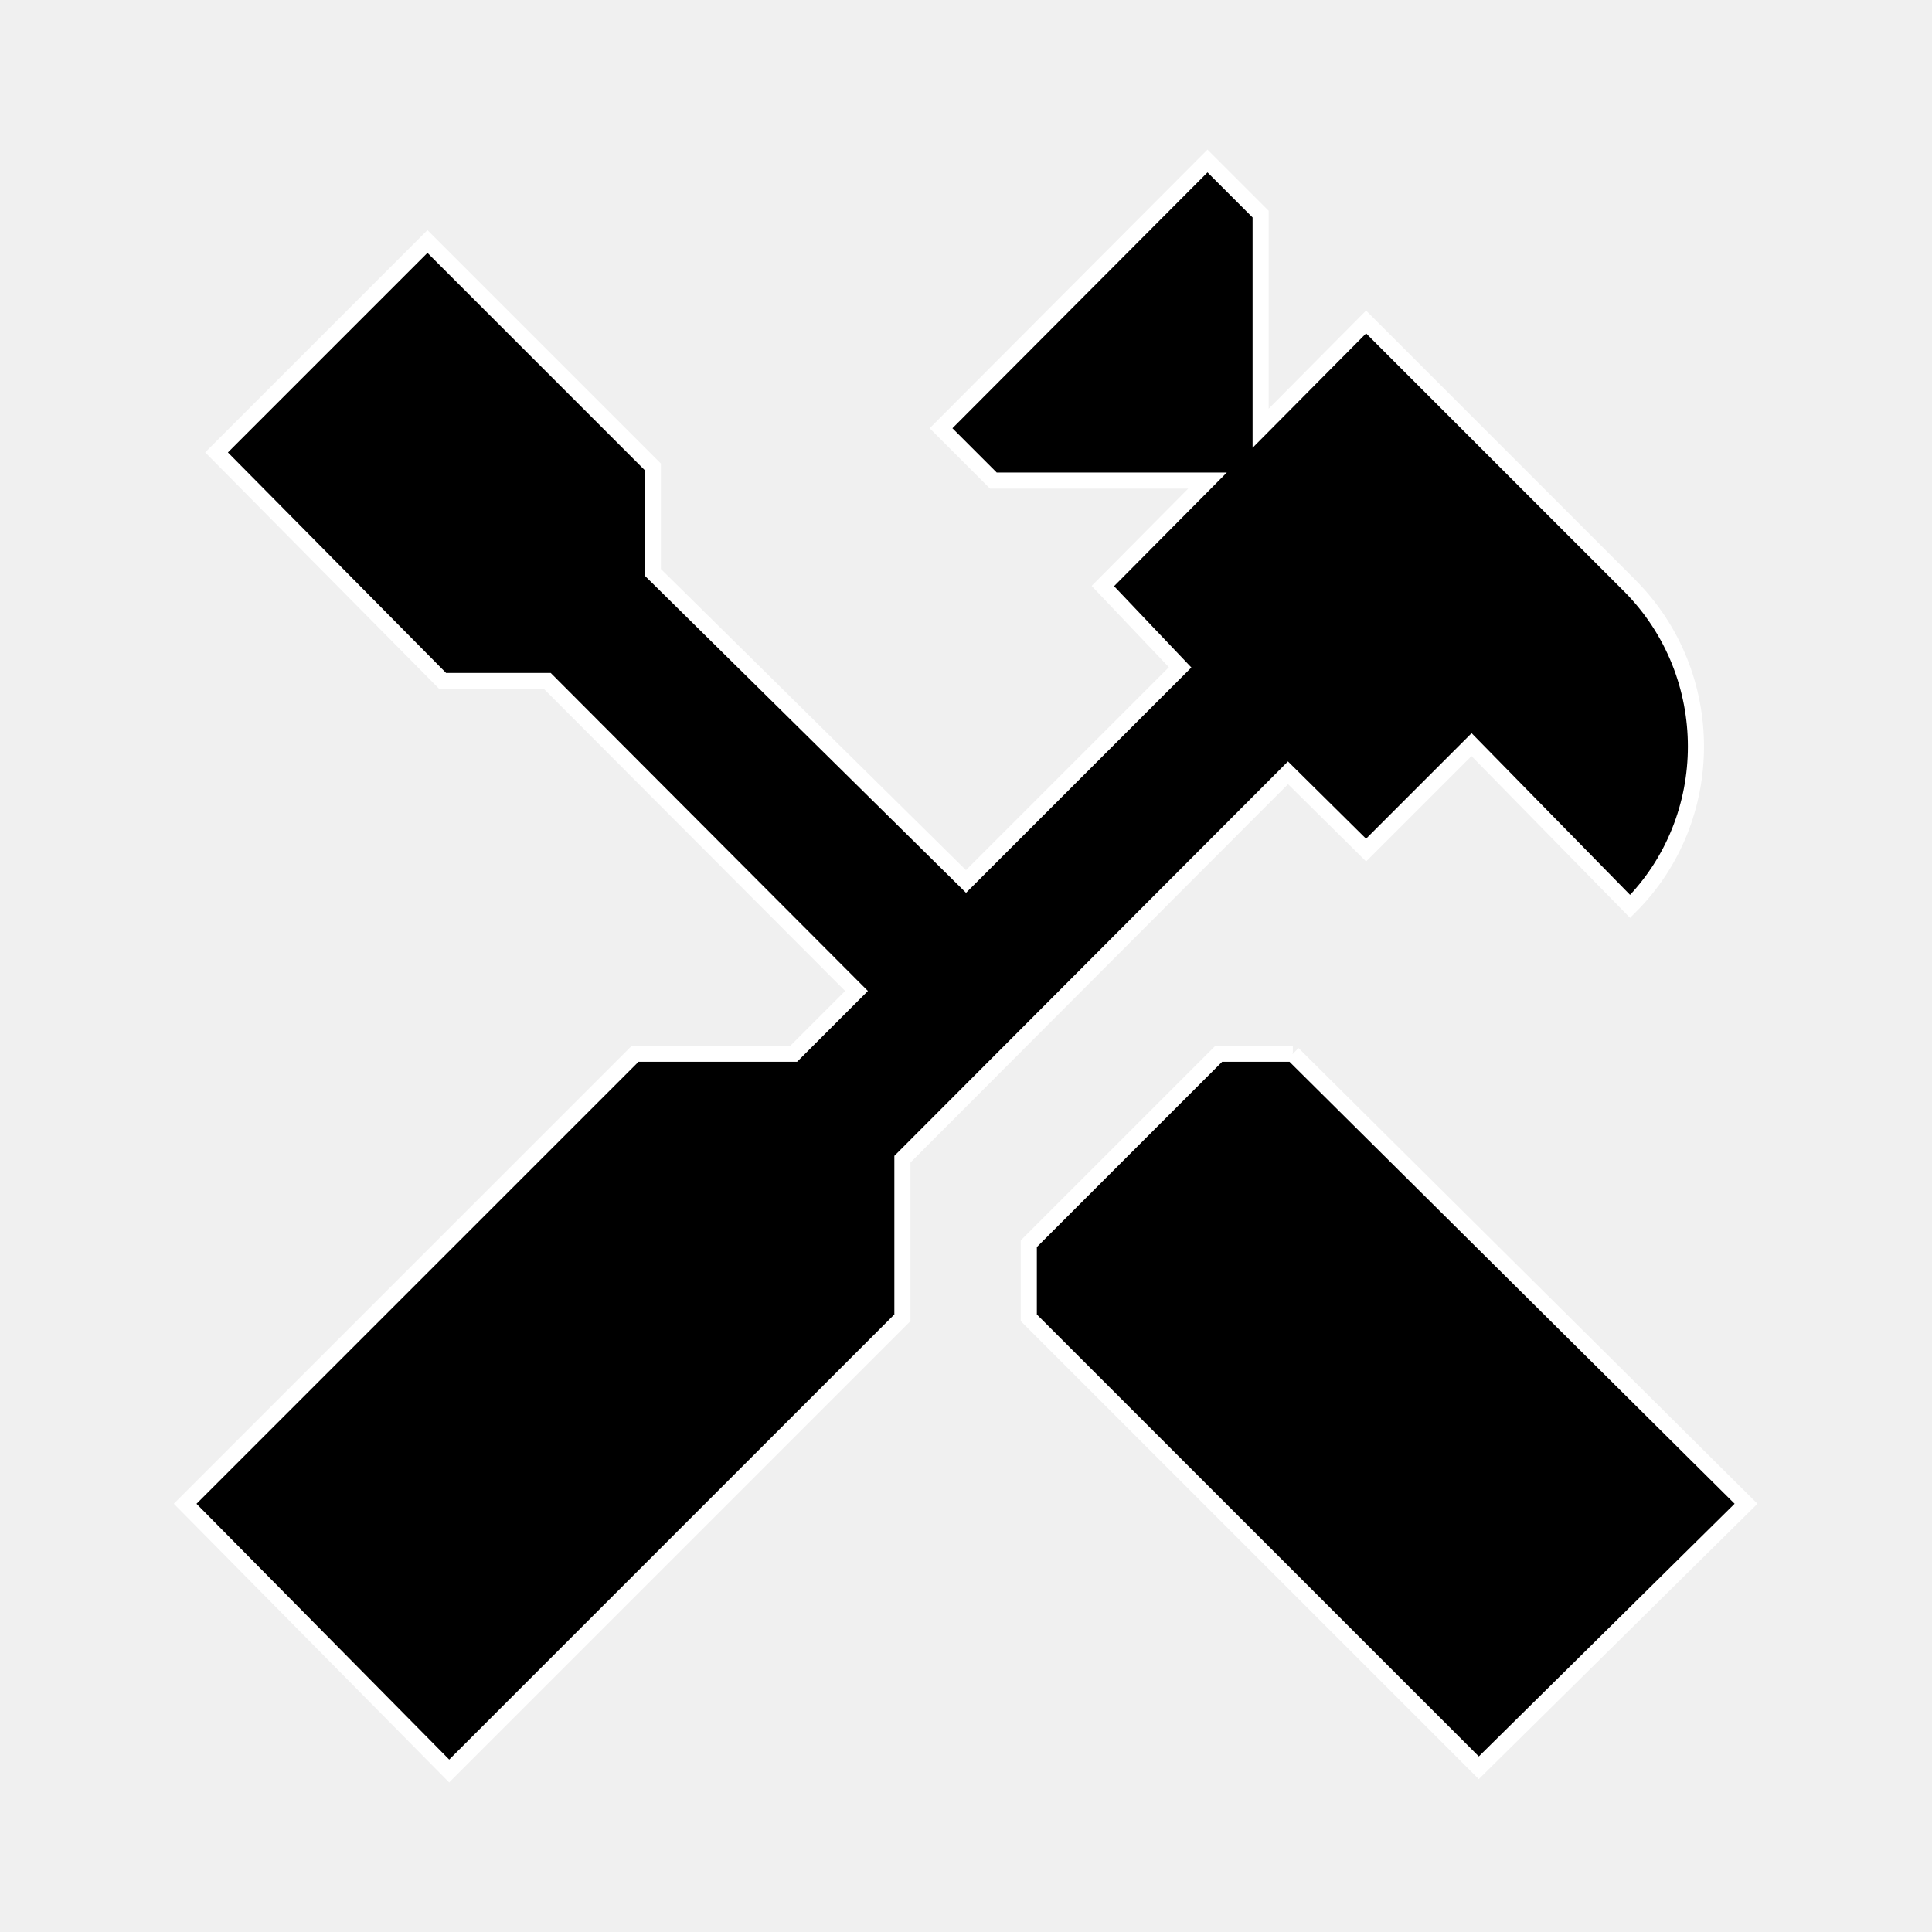
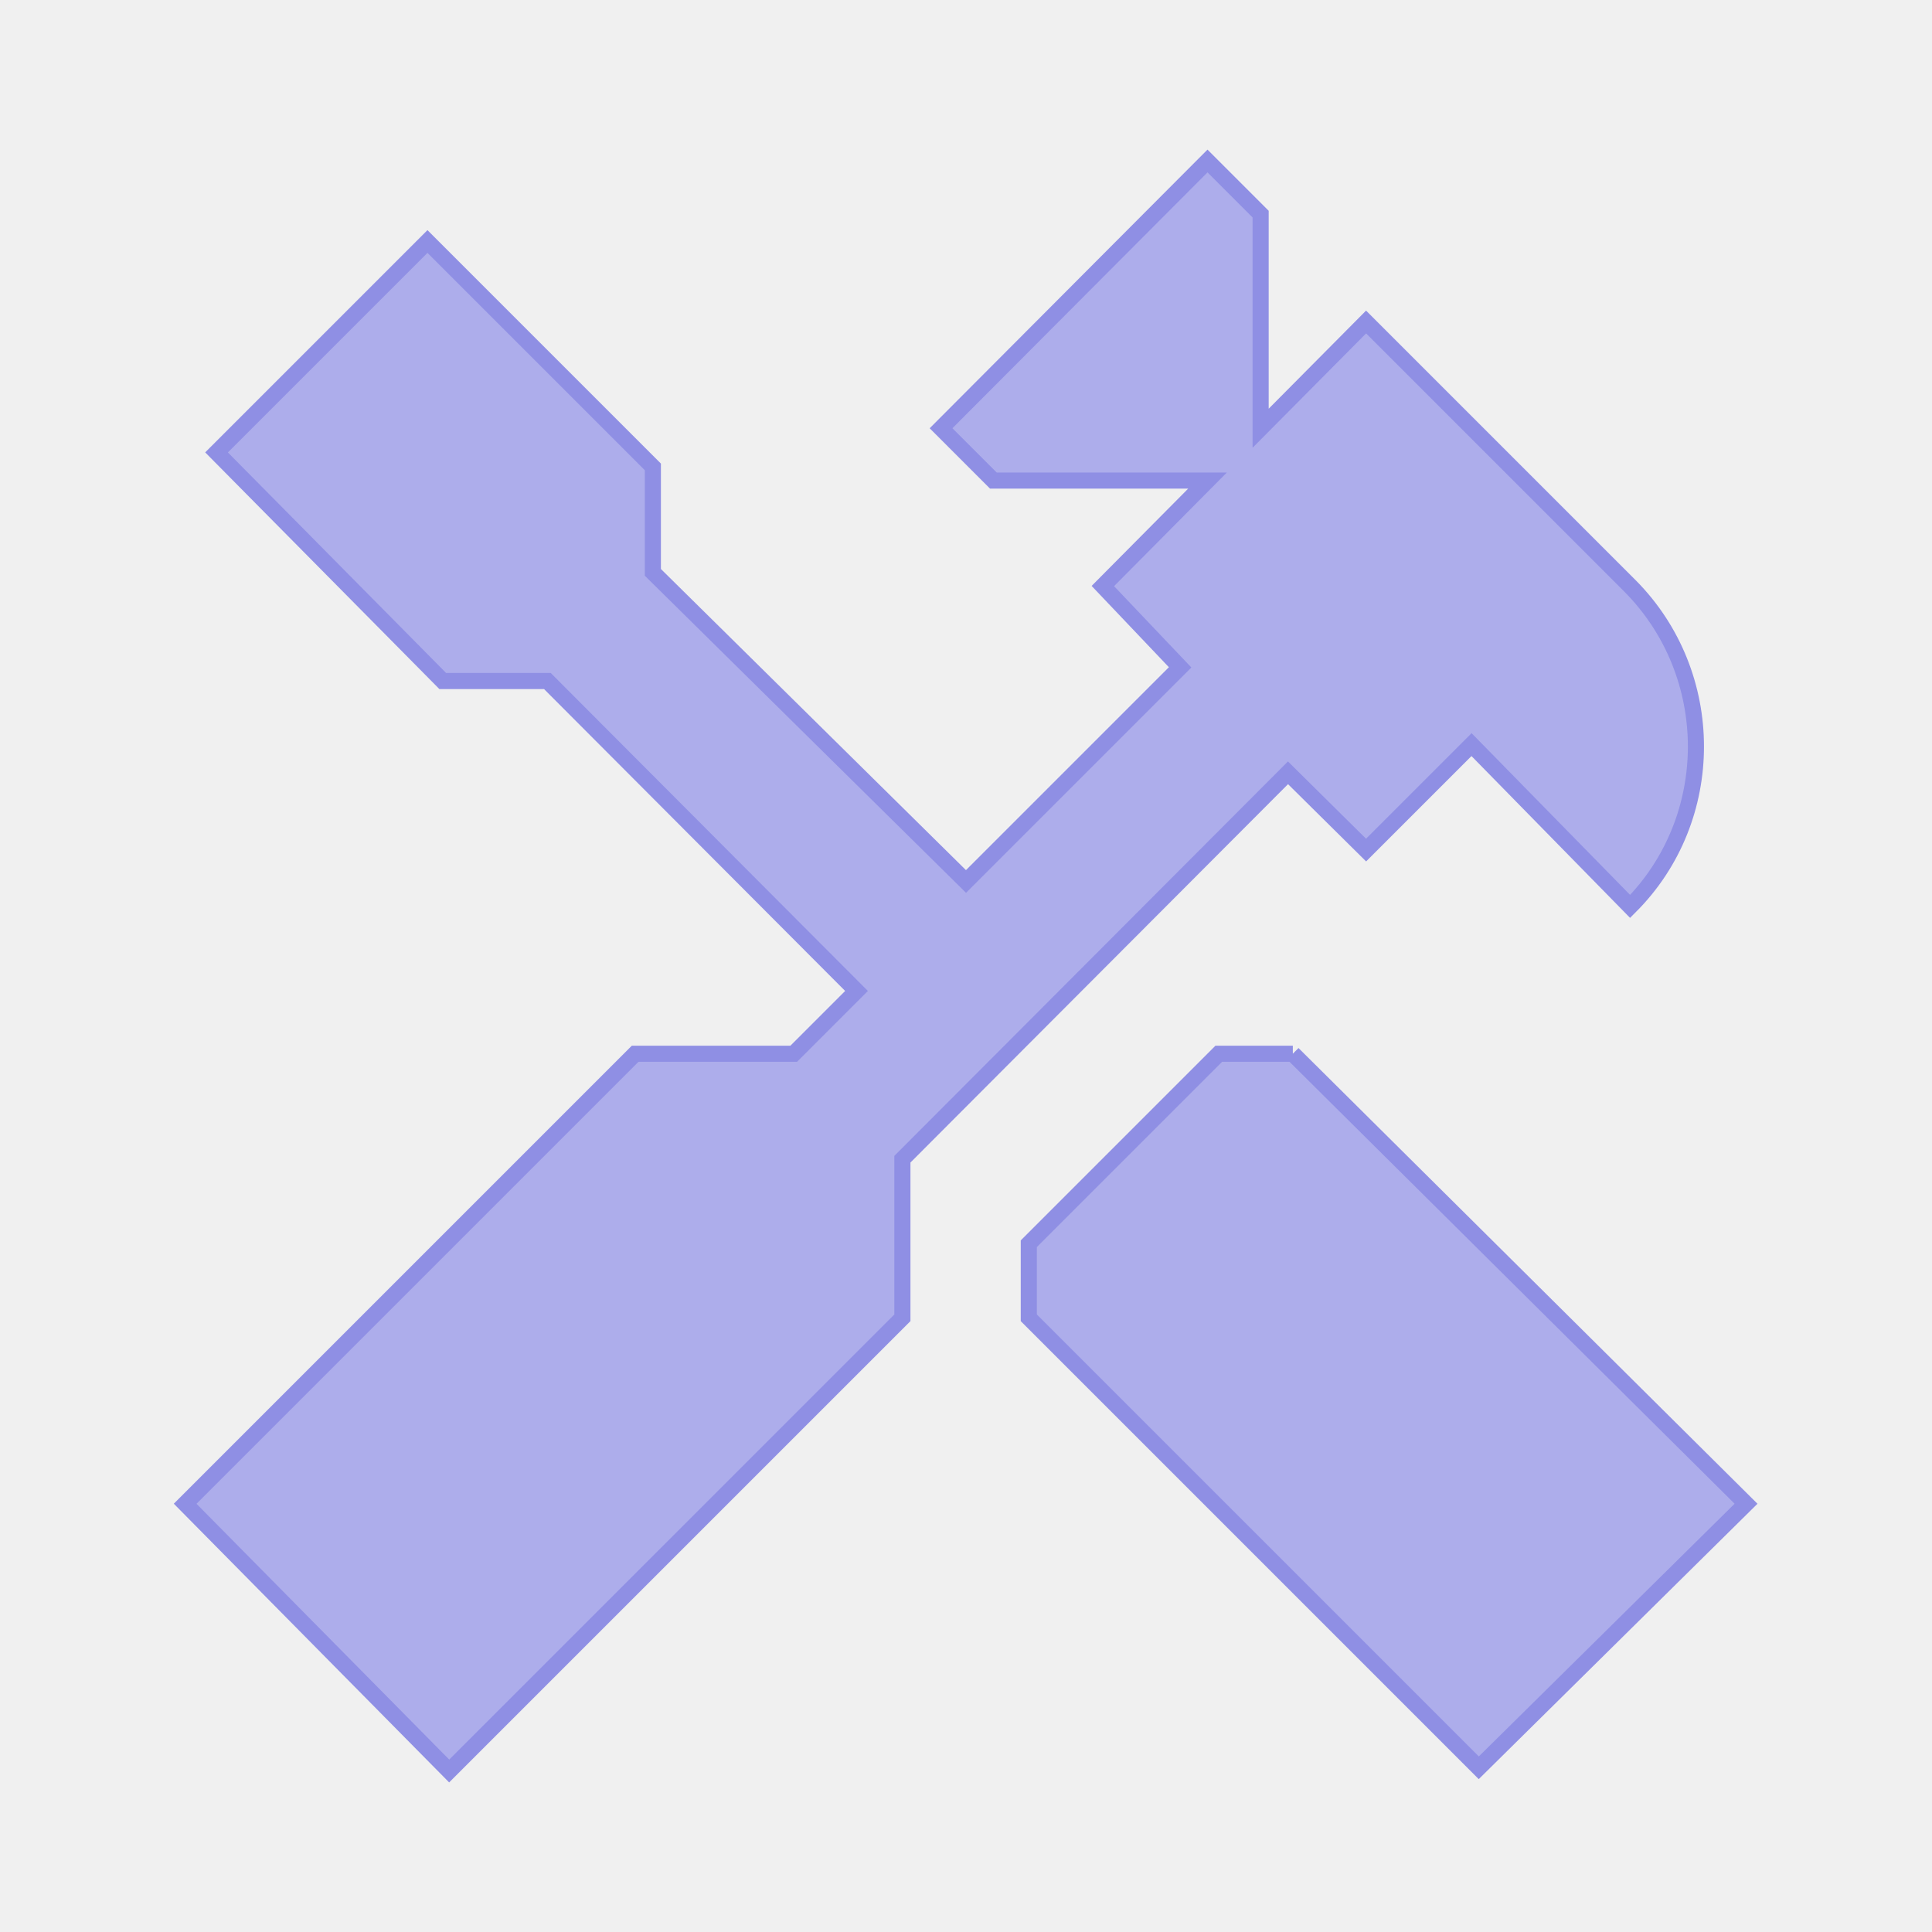
<svg xmlns="http://www.w3.org/2000/svg" viewBox="0 0 24 24" version="1.1" id="svg1">
  <defs id="defs1" />
-   <path d="M16.06 13.09L21.69 18.68L18.37 21.96L12.78 16.37V15.45L15.14 13.09H16.06M16.97 10.56L16 9.6L11.21 14.4V16.37L5.58 22L2.3 18.68L7.89 13.09H9.86L10.64 12.31L6.8 8.46H5.5L2.69 5.62L5.31 3L8.11 5.8V7.11L12 10.95L14.66 8.29L13.7 7.28L15 5.97H12.34L11.69 5.32L15 2L15.66 2.66V5.32L16.97 4L20.25 7.28C21.34 8.38 21.34 10.17 20.25 11.26L18.28 9.25L16.97 10.56Z" id="path1" style="stroke:#ffffff;stroke-opacity:1;stroke-width:0.2;stroke-dasharray:none" />
+   <path d="M16.06 13.09L21.69 18.68L18.37 21.96L12.78 16.37V15.45L15.14 13.09H16.06M16.97 10.56L16 9.6L11.21 14.4V16.37L5.58 22L2.3 18.68L7.89 13.09H9.86L10.64 12.31L6.8 8.46H5.5L2.69 5.62L5.31 3L8.11 5.8V7.11L12 10.95L14.66 8.29L13.7 7.28L15 5.97H12.34L11.69 5.32L15 2L15.66 2.66V5.32L16.97 4L20.25 7.28C21.34 8.38 21.34 10.17 20.25 11.26L18.28 9.25L16.97 10.56Z" id="path1" style="stroke:#8f8fe4;stroke-opacity:1;stroke-width:0.2;stroke-dasharray:none;fill:#adadeb;fill-opacity:1" />
</svg>
